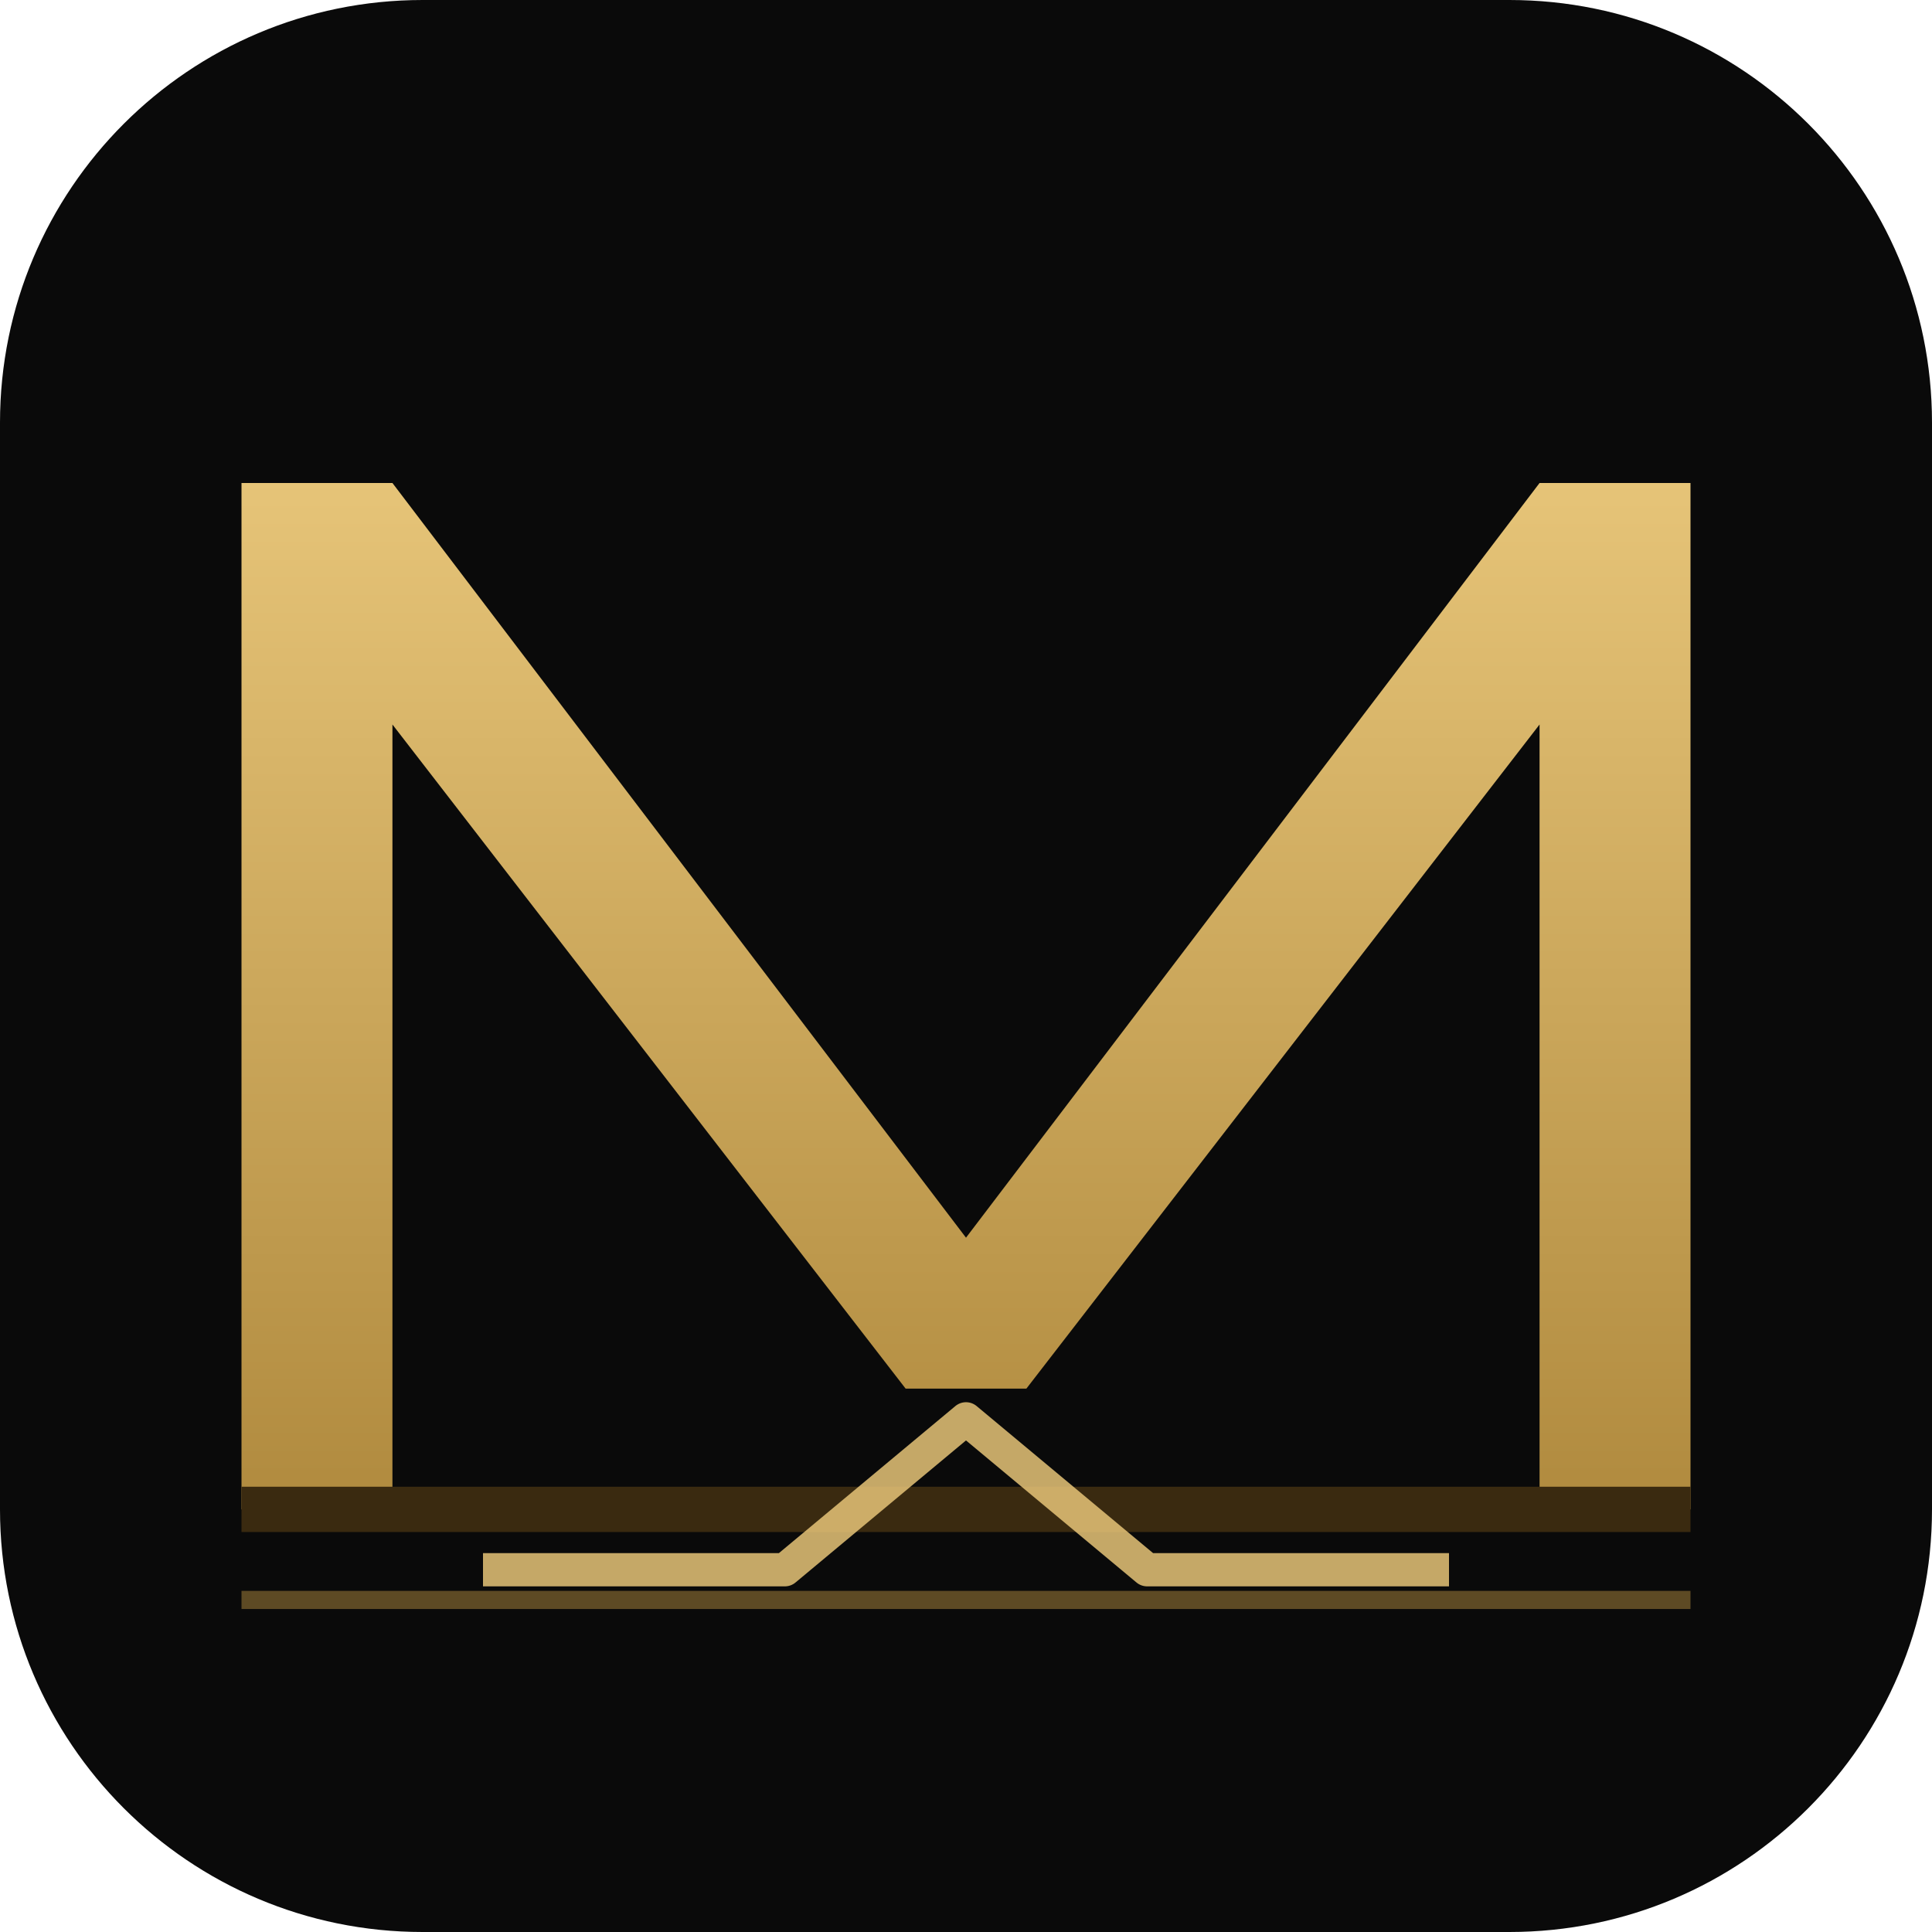
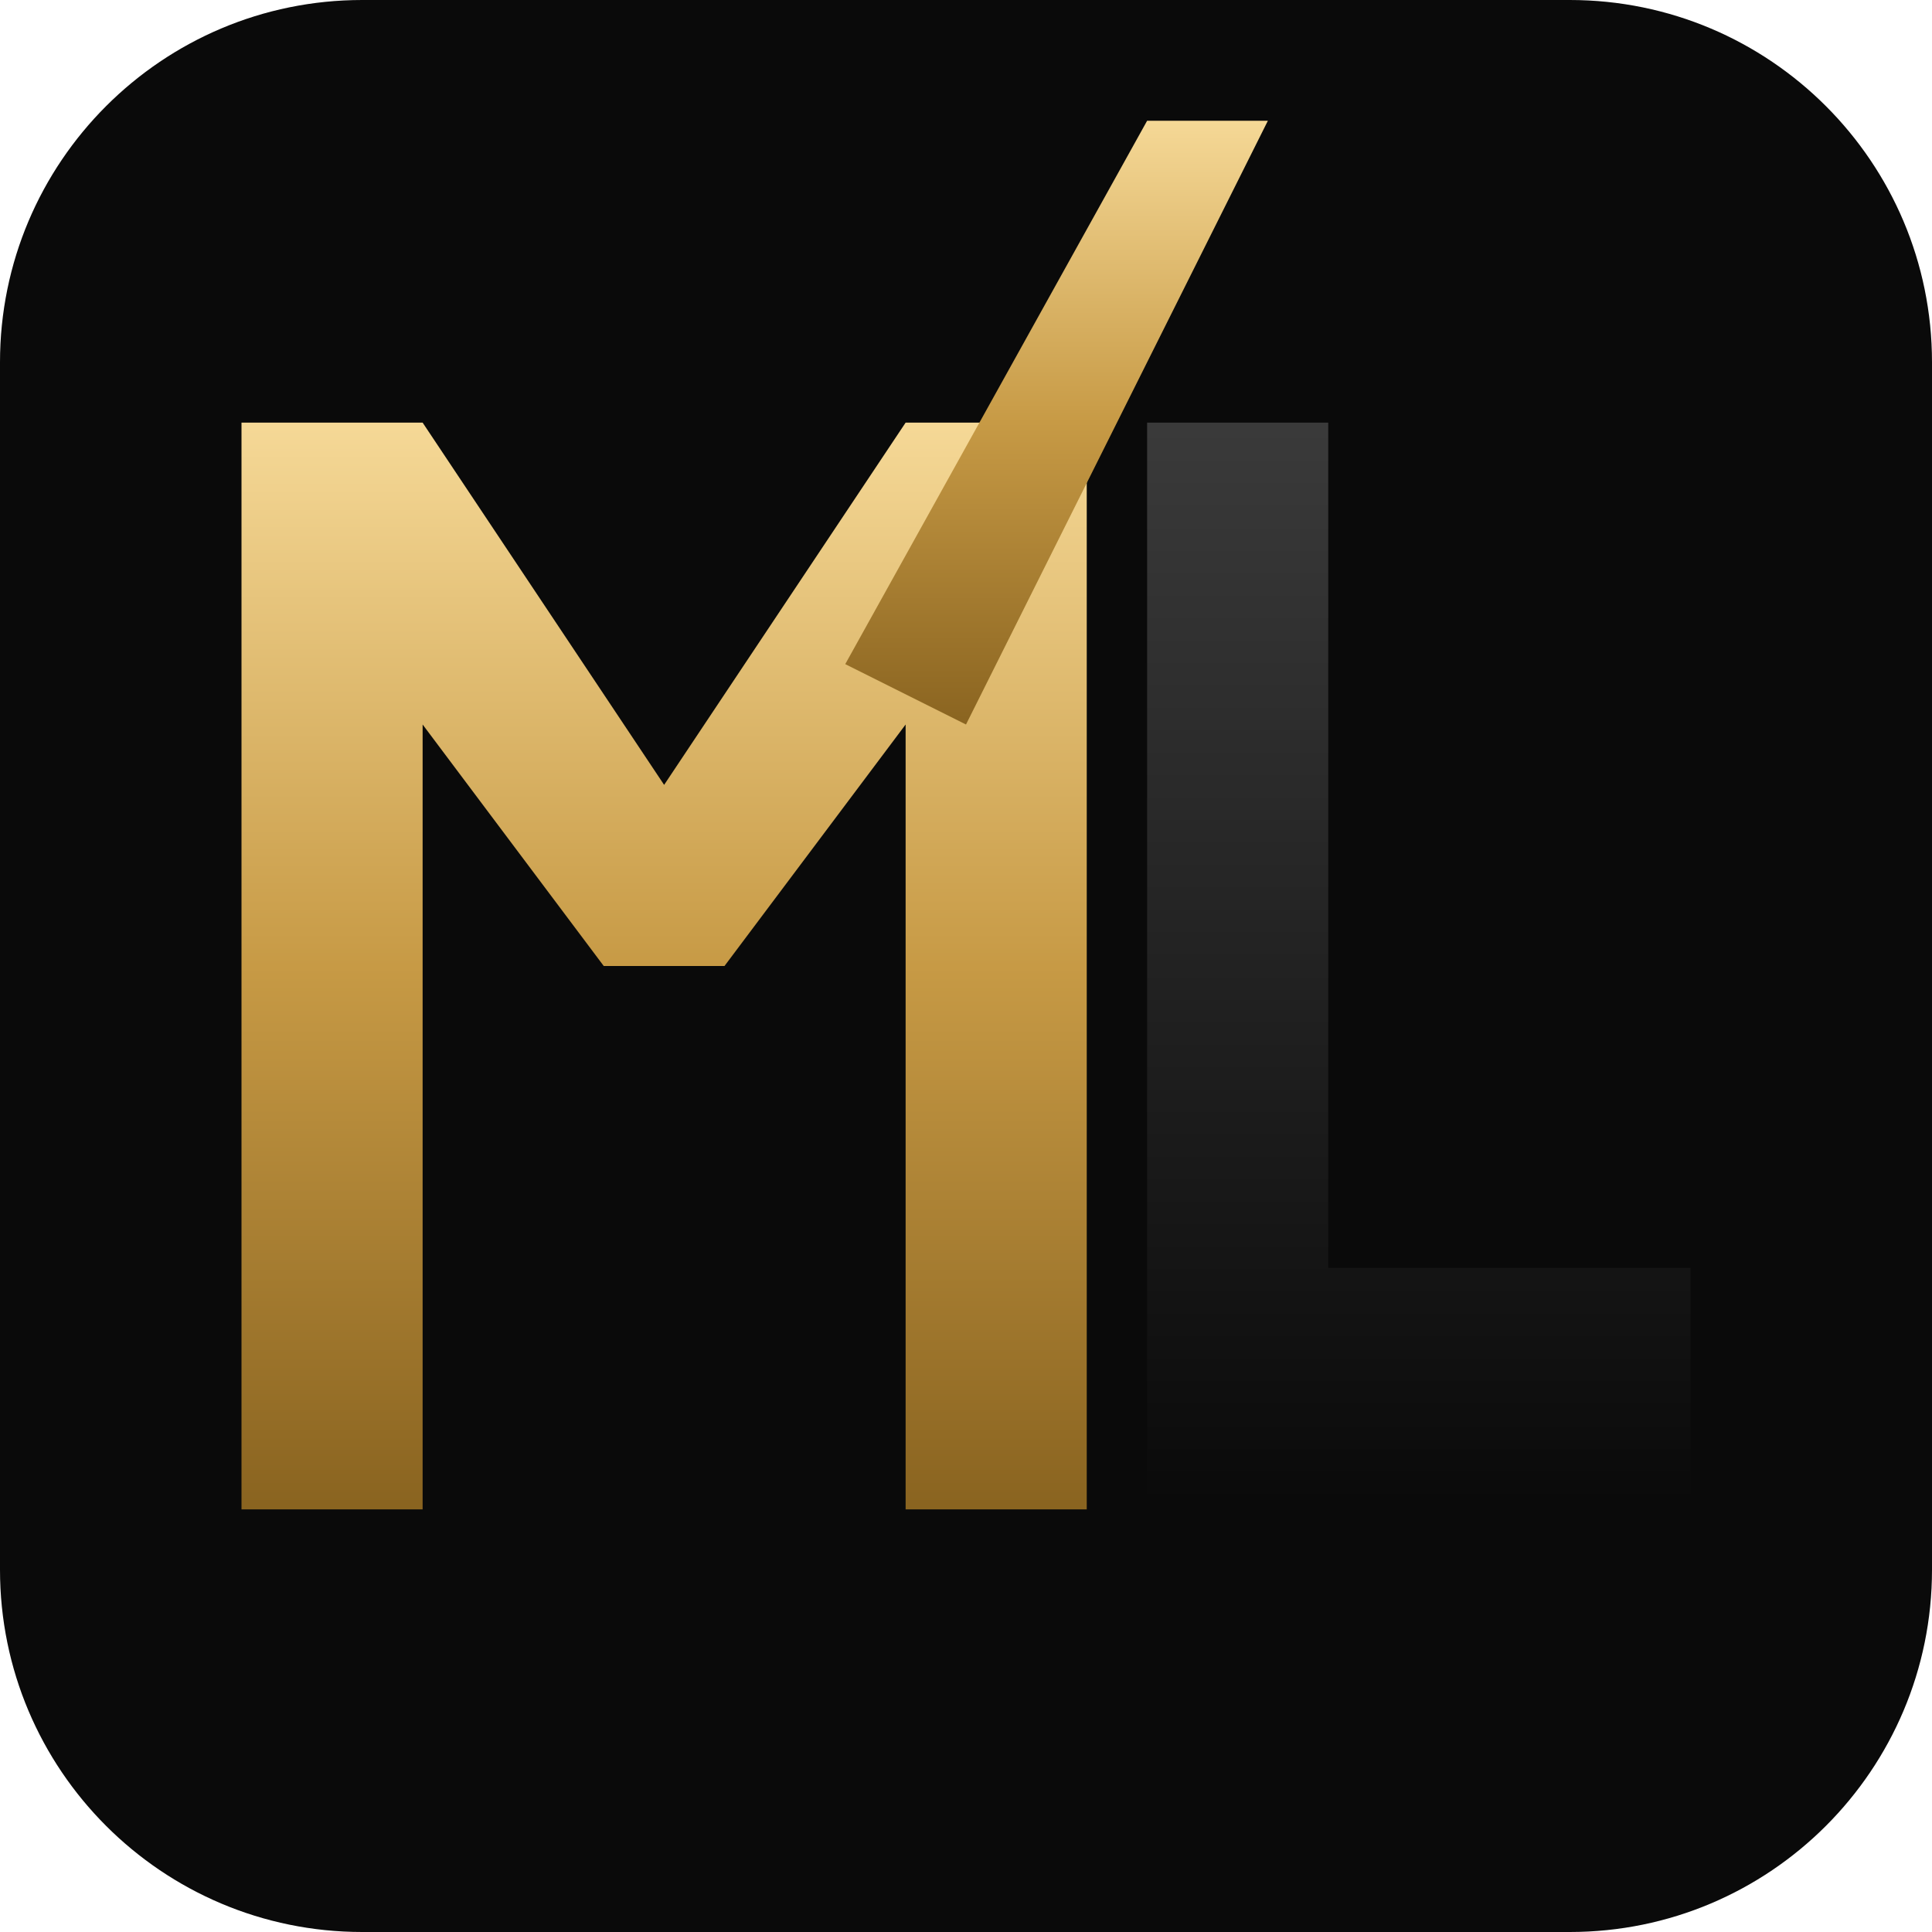
<svg xmlns="http://www.w3.org/2000/svg" viewBox="0 0 64 64" width="64" height="64" aria-label="Motiva Hub">
  <defs>
-     <linearGradient id="gold" x1="0" y1="0" x2="0" y2="1">
-       <stop offset="0%" stop-color="#e6c478" />
-       <stop offset="100%" stop-color="#b08a3e" />
+     <linearGradient id="g" x1="0" y1="0" x2="0" y2="1">
+       <stop offset="0%" stop-color="#f5d896" />
+       <stop offset="50%" stop-color="#c79a45" />
+       <stop offset="100%" stop-color="#8a6420" />
+     </linearGradient>
+     <linearGradient id="d" x1="0" y1="0" x2="0" y2="1">
+       <stop offset="0%" stop-color="#3a3a3a" />
+       <stop offset="100%" stop-color="#0a0a0a" />
    </linearGradient>
  </defs>
-   <rect width="64" height="64" rx="14" fill="#0a0a0a" />
-   <path d="M 8 50 L 8 16 L 13 16 L 32 41 L 51 16 L 56 16 L 56 50 L 51 50 L 51 24 L 34 46 L 30 46 L 13 24 L 13 50 Z" fill="url(#gold)" fill-rule="evenodd" />
-   <path d="M 8 50 L 56 50" stroke="#3a2a10" stroke-width="1.5" />
-   <path d="M 8 53 L 56 53" stroke="#b08a3e" stroke-width="0.6" opacity="0.5" />
-   <path d="M 16 52 L 26 52 L 32 47 L 38 52 L 48 52" fill="none" stroke="#e6c478" stroke-width="1.1" stroke-linejoin="round" opacity="0.85" />
+   <rect width="64" height="64" rx="12" fill="#0a0a0a" />
+   <path d="M 8 50 L 8 14 L 14 14 L 22 26 L 30 14 L 36 14 L 36 50 L 30 50 L 30 24 L 24 32 L 20 32 L 14 24 L 14 50 Z" fill="url(#g)" />
+   <path d="M 38 50 L 38 14 L 44 14 L 44 42 L 56 42 L 56 50 Z" fill="url(#d)" />
+   <path d="M 28 22 L 38 4 L 42 4 L 32 24 Z" fill="url(#g)" />
+   <path d="M 16 56 L 48 56" stroke="url(#g)" stroke-width="0.8" opacity="0.6" />
</svg>
